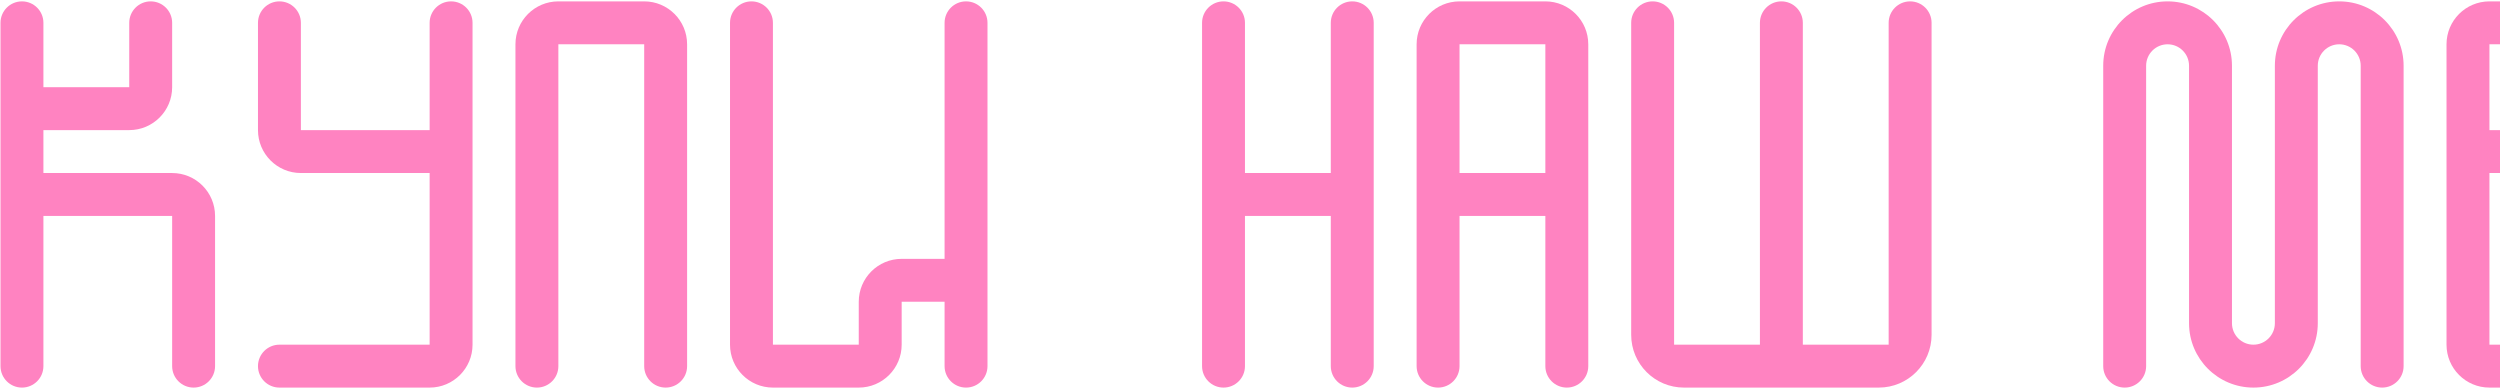
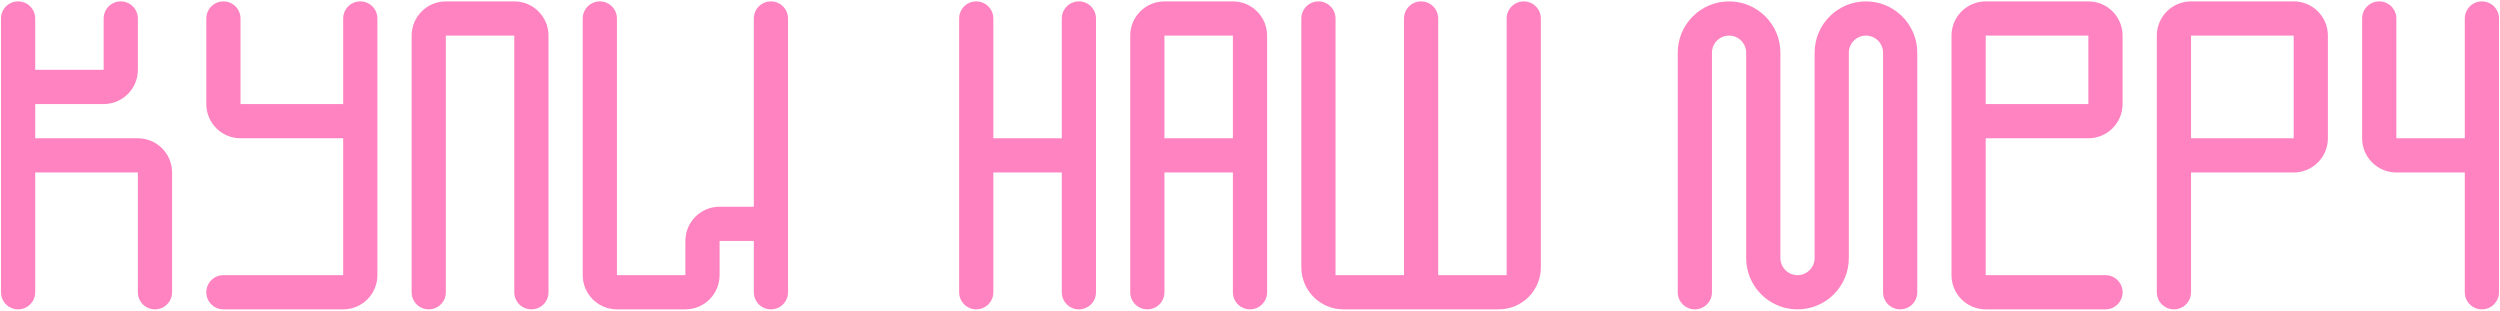
- <svg xmlns="http://www.w3.org/2000/svg" width="1421" height="221" viewBox="0 0 1421 221" fill="none">
-   <path d="M1195.47 37.369V208.11C1195.47 214.845 1200.93 220.305 1207.67 220.305C1214.4 220.305 1219.86 214.845 1219.86 208.11V37.369C1219.86 30.633 1225.32 25.173 1232.06 25.173C1238.79 25.173 1244.25 30.633 1244.25 37.369V183.718C1244.25 203.925 1260.64 220.305 1280.84 220.305C1301.05 220.305 1317.43 203.925 1317.43 183.718V37.369C1317.43 30.633 1322.89 25.173 1329.63 25.173C1336.36 25.173 1341.82 30.633 1341.82 37.369V208.11C1341.82 214.845 1347.28 220.305 1354.02 220.305C1360.75 220.305 1366.21 214.845 1366.21 208.11V37.369C1366.21 17.162 1349.83 0.781 1329.63 0.781C1309.42 0.781 1293.04 17.162 1293.04 37.369V183.718C1293.04 190.454 1287.58 195.914 1280.84 195.914C1274.11 195.914 1268.65 190.454 1268.65 183.718V37.369C1268.65 17.162 1252.27 0.781 1232.06 0.781C1211.85 0.781 1195.47 17.162 1195.47 37.369Z" fill="#FF83C1" />
-   <path d="M366.158 208.11V25.173H317.374V208.11C317.374 214.845 311.914 220.305 305.179 220.305C298.443 220.305 292.983 214.845 292.983 208.11V25.173C292.983 11.702 303.903 0.781 317.374 0.781H366.158C379.629 0.781 390.549 11.702 390.549 25.173V26.924V208.11C390.549 214.845 385.089 220.305 378.353 220.305C371.618 220.305 366.158 214.845 366.158 208.11Z" fill="#FF83C1" />
-   <path d="M0.284 208.11V12.977C0.284 6.241 5.744 0.781 12.48 0.781C19.215 0.781 24.675 6.241 24.675 12.977V49.564H73.459V12.977C73.459 6.241 78.919 0.781 85.654 0.781C92.39 0.781 97.85 6.241 97.85 12.977V49.564C97.85 63.035 86.93 73.956 73.459 73.956H24.675V98.348H97.85C111.321 98.348 122.242 109.268 122.242 122.739V208.11C122.242 214.845 116.782 220.305 110.046 220.305C103.311 220.305 97.85 214.845 97.85 208.11V122.739H24.675V208.11C24.675 214.845 19.215 220.305 12.48 220.305C5.744 220.305 0.284 214.845 0.284 208.11Z" fill="#FF83C1" />
-   <path fill-rule="evenodd" clip-rule="evenodd" d="M817.402 220.305C810.666 220.305 805.206 214.845 805.206 208.11V25.173C805.206 11.702 816.127 0.781 829.598 0.781H878.381C891.852 0.781 902.772 11.702 902.772 25.173V208.11C902.772 214.845 897.312 220.305 890.577 220.305C883.841 220.305 878.381 214.845 878.381 208.11V122.739H829.598V208.11C829.598 214.845 824.137 220.305 817.402 220.305ZM829.598 98.348V25.173H878.381V98.348H829.598Z" fill="#FF83C1" />
-   <path d="M536.899 171.522H512.507V195.914C512.507 209.385 501.587 220.305 488.116 220.305H439.332C425.861 220.305 414.941 209.385 414.941 195.914V12.977C414.941 6.241 420.401 0.781 427.137 0.781C433.872 0.781 439.332 6.241 439.332 12.977V195.914H488.116V171.522C488.116 158.051 499.036 147.131 512.507 147.131H536.899V12.977C536.899 6.241 542.359 0.781 549.095 0.781C555.83 0.781 561.29 6.241 561.29 12.977V208.11C561.29 214.845 555.83 220.305 549.095 220.305C542.359 220.305 536.899 214.845 536.899 208.11V171.522Z" fill="#FF83C1" />
-   <path d="M244.2 195.914V98.348H171.025C157.554 98.348 146.633 87.427 146.633 73.956V12.977C146.633 6.241 152.094 0.781 158.829 0.781C165.565 0.781 171.025 6.241 171.025 12.977V73.956H244.2V12.977C244.2 6.241 249.66 0.781 256.395 0.781C263.131 0.781 268.591 6.241 268.591 12.977V195.914C268.591 209.385 257.671 220.305 244.2 220.305H158.829C152.094 220.305 146.633 214.845 146.633 208.11C146.633 201.374 152.094 195.914 158.829 195.914H244.2Z" fill="#FF83C1" />
-   <path d="M683.248 208.11V12.977C683.248 6.241 688.709 0.781 695.444 0.781C702.18 0.781 707.64 6.241 707.64 12.977V98.348H756.423V12.977C756.423 6.241 761.883 0.781 768.619 0.781C775.354 0.781 780.815 6.241 780.815 12.977V208.11C780.815 214.845 775.354 220.305 768.619 220.305C761.883 220.305 756.423 214.845 756.423 208.11V122.739H707.64V208.11C707.64 214.845 702.18 220.305 695.444 220.305C688.709 220.305 683.248 214.845 683.248 208.11Z" fill="#FF83C1" />
-   <path d="M927.164 190.306V12.977C927.164 6.241 932.624 0.781 939.36 0.781C946.095 0.781 951.556 6.241 951.556 12.977V195.914H1000.34V12.977C1000.34 6.241 1005.8 0.781 1012.53 0.781C1019.27 0.781 1024.73 6.241 1024.73 12.977V195.914H1073.51V12.977C1073.51 6.241 1078.97 0.781 1085.71 0.781C1092.44 0.781 1097.91 6.241 1097.91 12.977V190.305C1097.91 206.874 1084.47 220.305 1067.91 220.305H957.164C940.596 220.305 927.164 206.874 927.164 190.306Z" fill="#FF83C1" />
-   <path fill-rule="evenodd" clip-rule="evenodd" d="M1390.6 25.173V195.914C1390.6 209.385 1401.52 220.305 1415 220.305H1500.37C1507.1 220.305 1512.56 214.845 1512.56 208.11C1512.56 201.374 1507.1 195.914 1500.37 195.914H1415V98.348H1488.17C1501.64 98.348 1512.56 87.427 1512.56 73.956V25.173C1512.56 11.702 1501.64 0.781 1488.17 0.781H1415C1401.52 0.781 1390.6 11.702 1390.6 25.173ZM1488.17 25.173H1415V73.956H1488.17V25.173Z" fill="#FF83C1" />
+ <svg xmlns="http://www.w3.org/2000/svg" width="1782" height="221" viewBox="0 0 1782 221" fill="none">
+   <path d="M1195.89 37.58V208.321C1195.89 215.056 1201.35 220.516 1208.09 220.516C1214.82 220.516 1220.28 215.056 1220.28 208.321V37.58C1220.28 30.844 1225.74 25.384 1232.48 25.384C1239.22 25.384 1244.68 30.844 1244.68 37.58V183.929C1244.68 204.136 1261.06 220.516 1281.26 220.516C1301.47 220.516 1317.85 204.136 1317.85 183.929V37.58C1317.85 30.844 1323.31 25.384 1330.05 25.384C1336.78 25.384 1342.24 30.844 1342.24 37.58V208.321C1342.24 215.056 1347.7 220.516 1354.44 220.516C1361.17 220.516 1366.63 215.056 1366.63 208.321V37.58C1366.63 17.373 1350.25 0.992 1330.05 0.992C1309.84 0.992 1293.46 17.373 1293.46 37.58V183.929C1293.46 190.665 1288 196.125 1281.26 196.125C1274.53 196.125 1269.07 190.665 1269.07 183.929V37.58C1269.07 17.373 1252.69 0.992 1232.48 0.992C1212.27 0.992 1195.89 17.373 1195.89 37.58Z" fill="#FF83C1" />
+   <path d="M366.58 208.321V25.384H317.796V208.321C317.796 215.056 312.336 220.516 305.601 220.516C298.865 220.516 293.405 215.056 293.405 208.321V25.384C293.405 11.913 304.325 0.992 317.796 0.992H366.58C380.051 0.992 390.971 11.913 390.971 25.384V27.135V208.321C390.971 215.056 385.511 220.516 378.775 220.516C372.04 220.516 366.58 215.056 366.58 208.321Z" fill="#FF83C1" />
+   <path d="M0.706 208.321V13.188C0.706 6.452 6.166 0.992 12.901 0.992C19.637 0.992 25.097 6.452 25.097 13.188V49.775H73.88V13.188C73.88 6.452 79.341 0.992 86.076 0.992C92.812 0.992 98.272 6.452 98.272 13.188V49.775C98.272 63.246 87.351 74.167 73.88 74.167H25.097V98.558H98.272C111.743 98.558 122.663 109.479 122.663 122.95V208.321C122.663 215.056 117.203 220.516 110.468 220.516C103.732 220.516 98.272 215.056 98.272 208.321V122.95H25.097V208.321C25.097 215.056 19.637 220.516 12.901 220.516C6.166 220.516 0.706 215.056 0.706 208.321Z" fill="#FF83C1" />
+   <path fill-rule="evenodd" clip-rule="evenodd" d="M817.824 220.516C811.088 220.516 805.628 215.056 805.628 208.321V25.384V25.384C805.628 11.913 816.548 0.992 830.02 0.992V0.992H878.803V0.992C892.274 0.992 903.194 11.913 903.194 25.384V25.384V208.321C903.194 215.056 897.734 220.516 890.998 220.516V220.516C884.263 220.516 878.803 215.056 878.803 208.321V122.95H830.02V208.321C830.02 215.056 824.559 220.516 817.824 220.516V220.516ZM830.02 98.558V25.384H878.803V98.558H830.02Z" fill="#FF83C1" />
+   <path d="M537.32 171.733H512.929V196.125C512.929 209.596 502.008 220.516 488.537 220.516H439.754C426.283 220.516 415.362 209.596 415.362 196.125V13.188C415.362 6.452 420.823 0.992 427.558 0.992C434.294 0.992 439.754 6.452 439.754 13.188V196.125H488.537V171.733C488.537 158.262 499.458 147.342 512.929 147.342H537.32V13.188C537.32 6.452 542.78 0.992 549.516 0.992C556.252 0.992 561.712 6.452 561.712 13.188V208.321C561.712 215.056 556.252 220.516 549.516 220.516C542.78 220.516 537.32 215.056 537.32 208.321V171.733Z" fill="#FF83C1" />
+   <path d="M244.621 196.125V98.558H171.447C157.976 98.558 147.055 87.638 147.055 74.167V13.188C147.055 6.452 152.515 0.992 159.251 0.992C165.987 0.992 171.447 6.452 171.447 13.188V74.167H244.621V13.188C244.621 6.452 250.082 0.992 256.817 0.992C263.553 0.992 269.013 6.452 269.013 13.188V196.125C269.013 209.596 258.093 220.516 244.621 220.516H159.251C152.515 220.516 147.055 215.056 147.055 208.321C147.055 201.585 152.515 196.125 159.251 196.125H244.621Z" fill="#FF83C1" />
+   <path d="M683.67 208.321V13.188C683.67 6.452 689.13 0.992 695.866 0.992C702.601 0.992 708.062 6.452 708.062 13.188V98.558H756.845V13.188C756.845 6.452 762.305 0.992 769.04 0.992C775.776 0.992 781.236 6.452 781.236 13.188V208.321C781.236 215.056 775.776 220.516 769.04 220.516C762.305 220.516 756.845 215.056 756.845 208.321V122.95H708.062V208.321C708.062 215.056 702.601 220.516 695.866 220.516C689.13 220.516 683.67 215.056 683.67 208.321Z" fill="#FF83C1" />
+   <path d="M927.586 190.516V13.188C927.586 6.452 933.046 0.992 939.782 0.992C946.517 0.992 951.978 6.452 951.978 13.188V196.125H1000.76V13.188C1000.76 6.452 1006.22 0.992 1012.96 0.992C1019.69 0.992 1025.15 6.452 1025.15 13.188V196.125H1073.94V13.188C1073.94 6.452 1079.4 0.992 1086.13 0.992C1092.87 0.992 1098.33 6.452 1098.33 13.188V190.516C1098.33 207.085 1084.9 220.516 1068.33 220.516H957.586C941.017 220.516 927.586 207.085 927.586 190.516Z" fill="#FF83C1" />
+   <path fill-rule="evenodd" clip-rule="evenodd" d="M1391.03 25.384V196.125C1391.03 209.596 1401.95 220.516 1415.42 220.516H1500.79C1507.52 220.516 1512.98 215.056 1512.98 208.321C1512.98 201.585 1507.52 196.125 1500.79 196.125H1415.42V98.558H1488.59C1502.06 98.558 1512.98 87.638 1512.98 74.167V25.384C1512.98 11.913 1502.06 0.992 1488.59 0.992H1415.42C1401.95 0.992 1391.03 11.913 1391.03 25.384ZM1488.59 25.384H1415.42V74.167H1488.59V25.384Z" fill="#FF83C1" />
+   <path fill-rule="evenodd" clip-rule="evenodd" d="M1537.38 25.384V208.321C1537.38 215.056 1542.84 220.516 1549.57 220.516C1556.31 220.516 1561.77 215.056 1561.77 208.321V122.95H1634.94C1648.41 122.95 1659.33 112.03 1659.33 98.558V25.384C1659.33 11.913 1648.41 0.992 1634.94 0.992H1561.77C1548.3 0.992 1537.38 11.913 1537.38 25.384ZM1561.77 98.558V25.384H1634.94V98.558H1561.77Z" fill="#FF83C1" />
+   <path d="M1756.9 208.321V122.95H1708.12C1694.65 122.95 1683.72 112.03 1683.72 98.558V13.188C1683.72 6.452 1689.18 0.992 1695.92 0.992C1702.66 0.992 1708.12 6.452 1708.12 13.188V98.558H1756.9V13.188C1756.9 6.452 1762.36 0.992 1769.1 0.992C1775.83 0.992 1781.29 6.452 1781.29 13.188V208.321C1781.29 215.056 1775.83 220.516 1769.1 220.516C1762.36 220.516 1756.9 215.056 1756.9 208.321Z" fill="#FF83C1" />
</svg>
